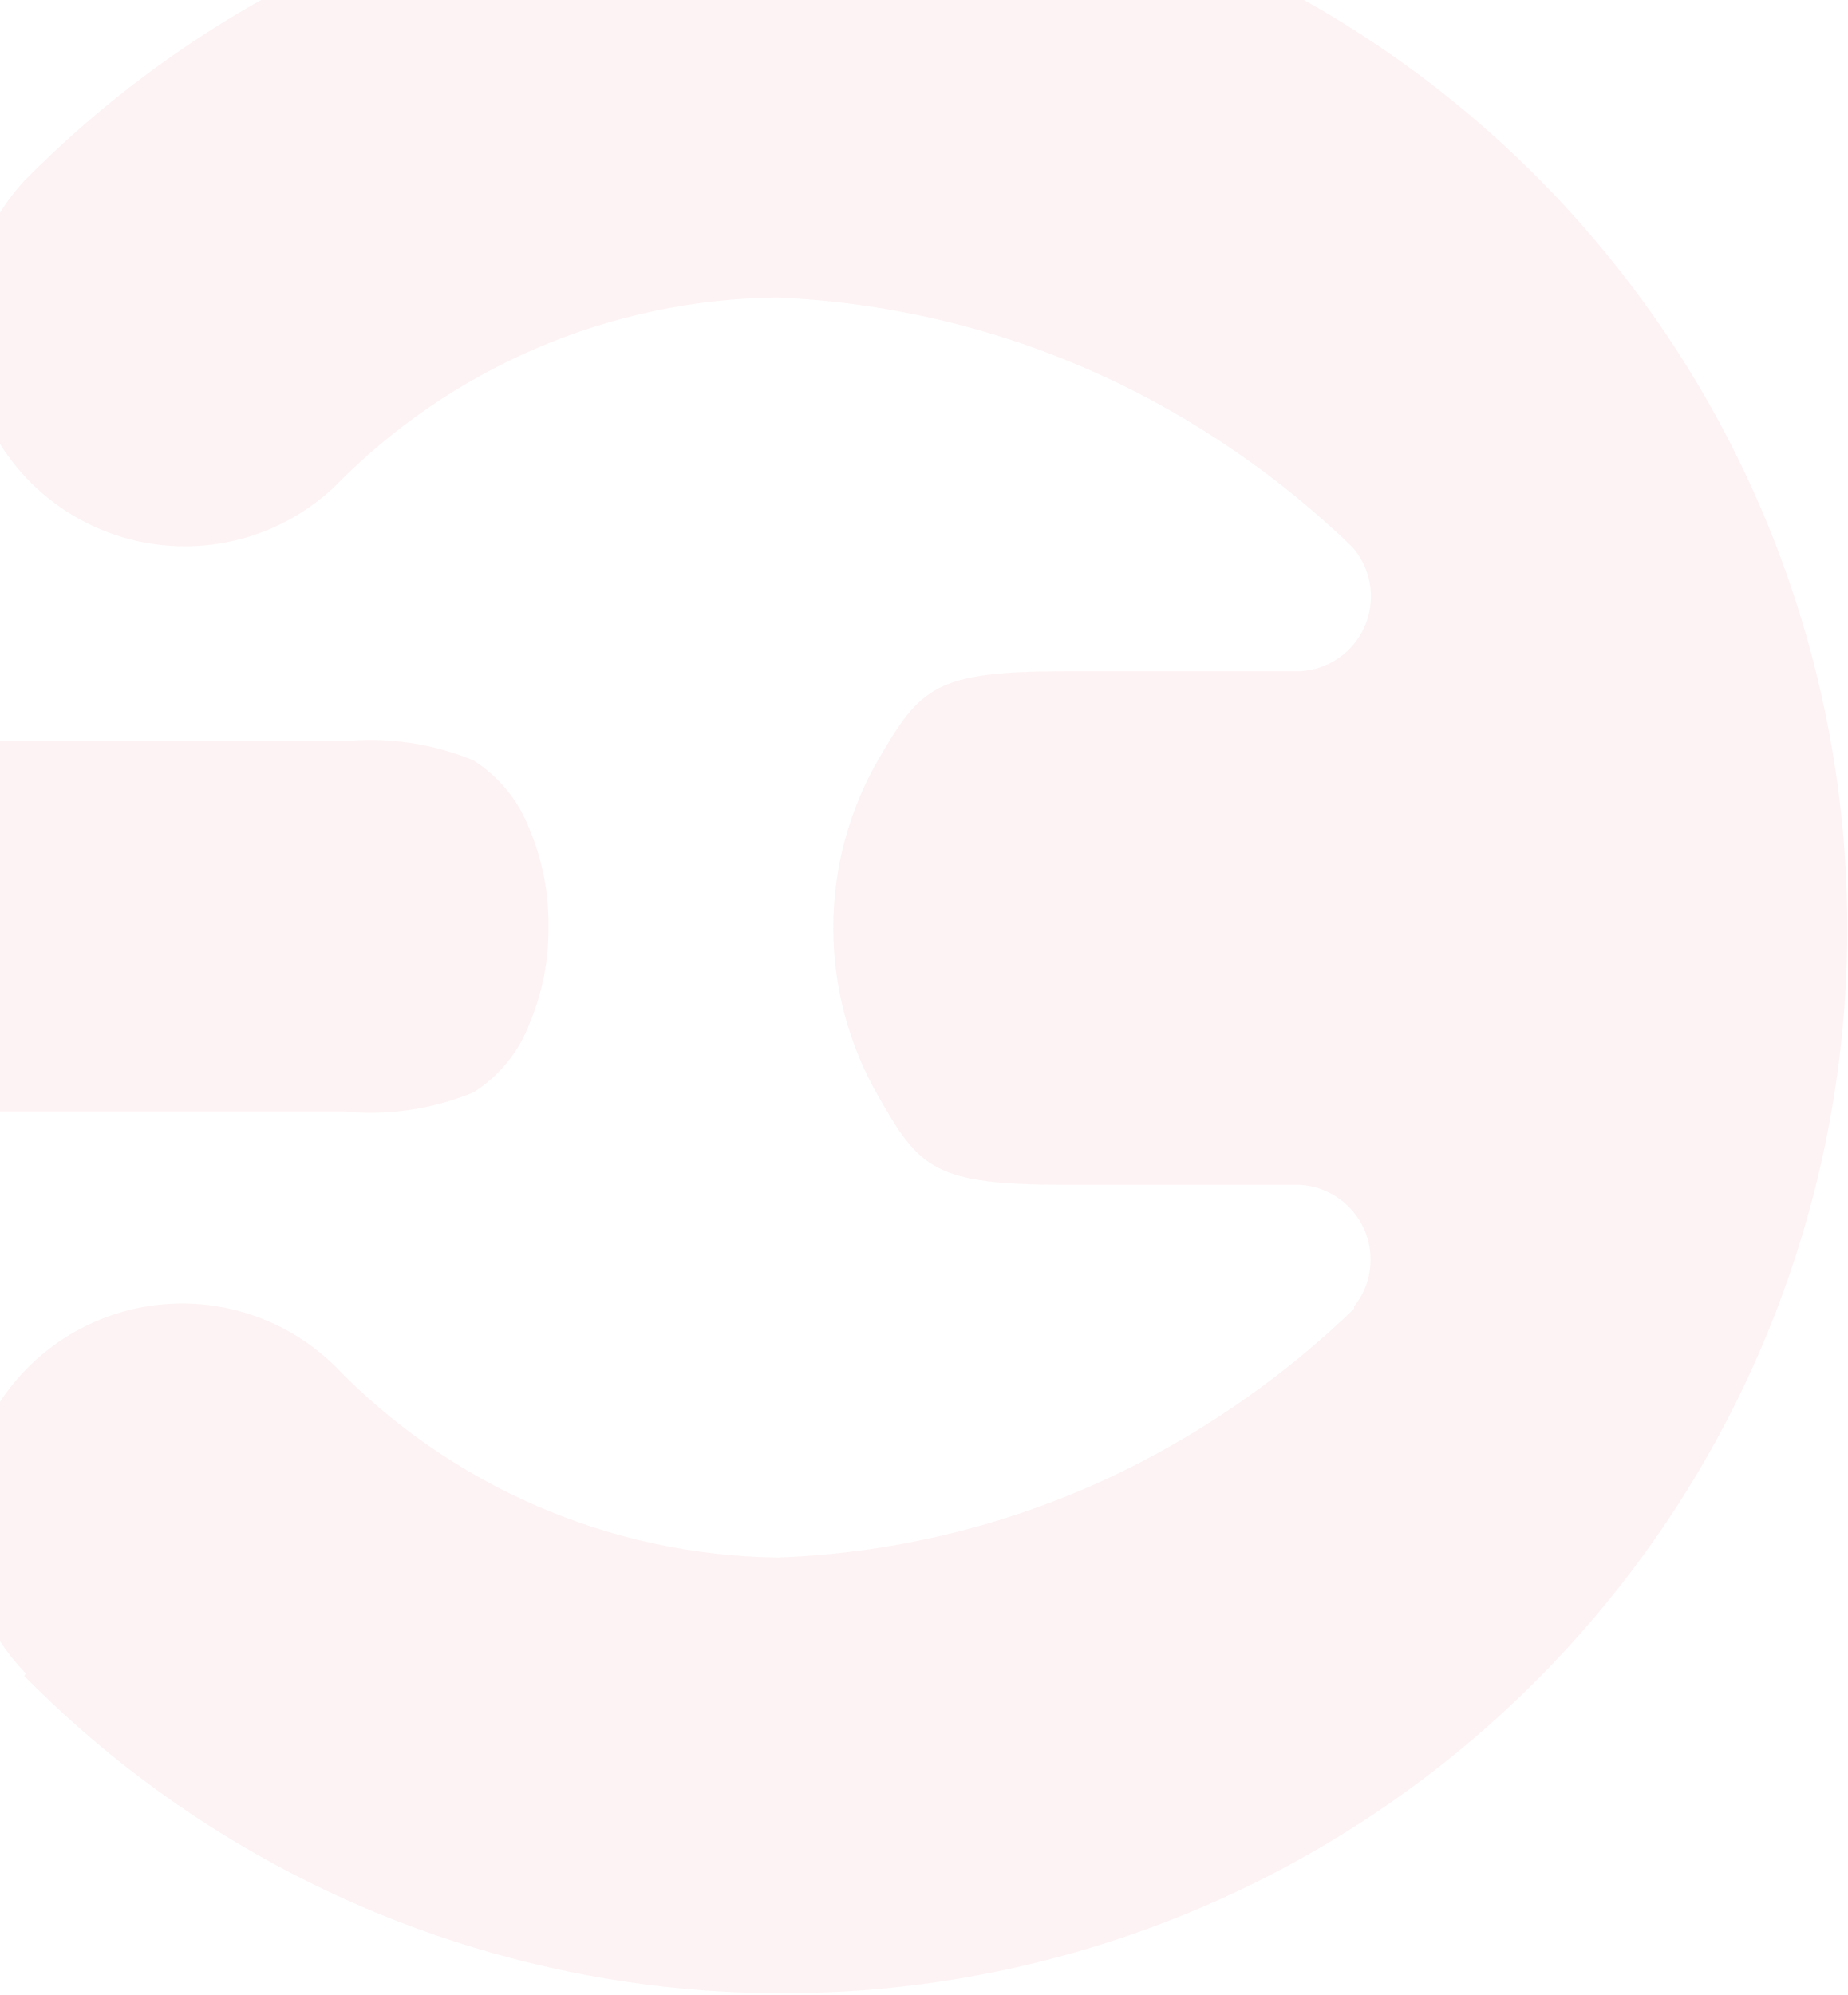
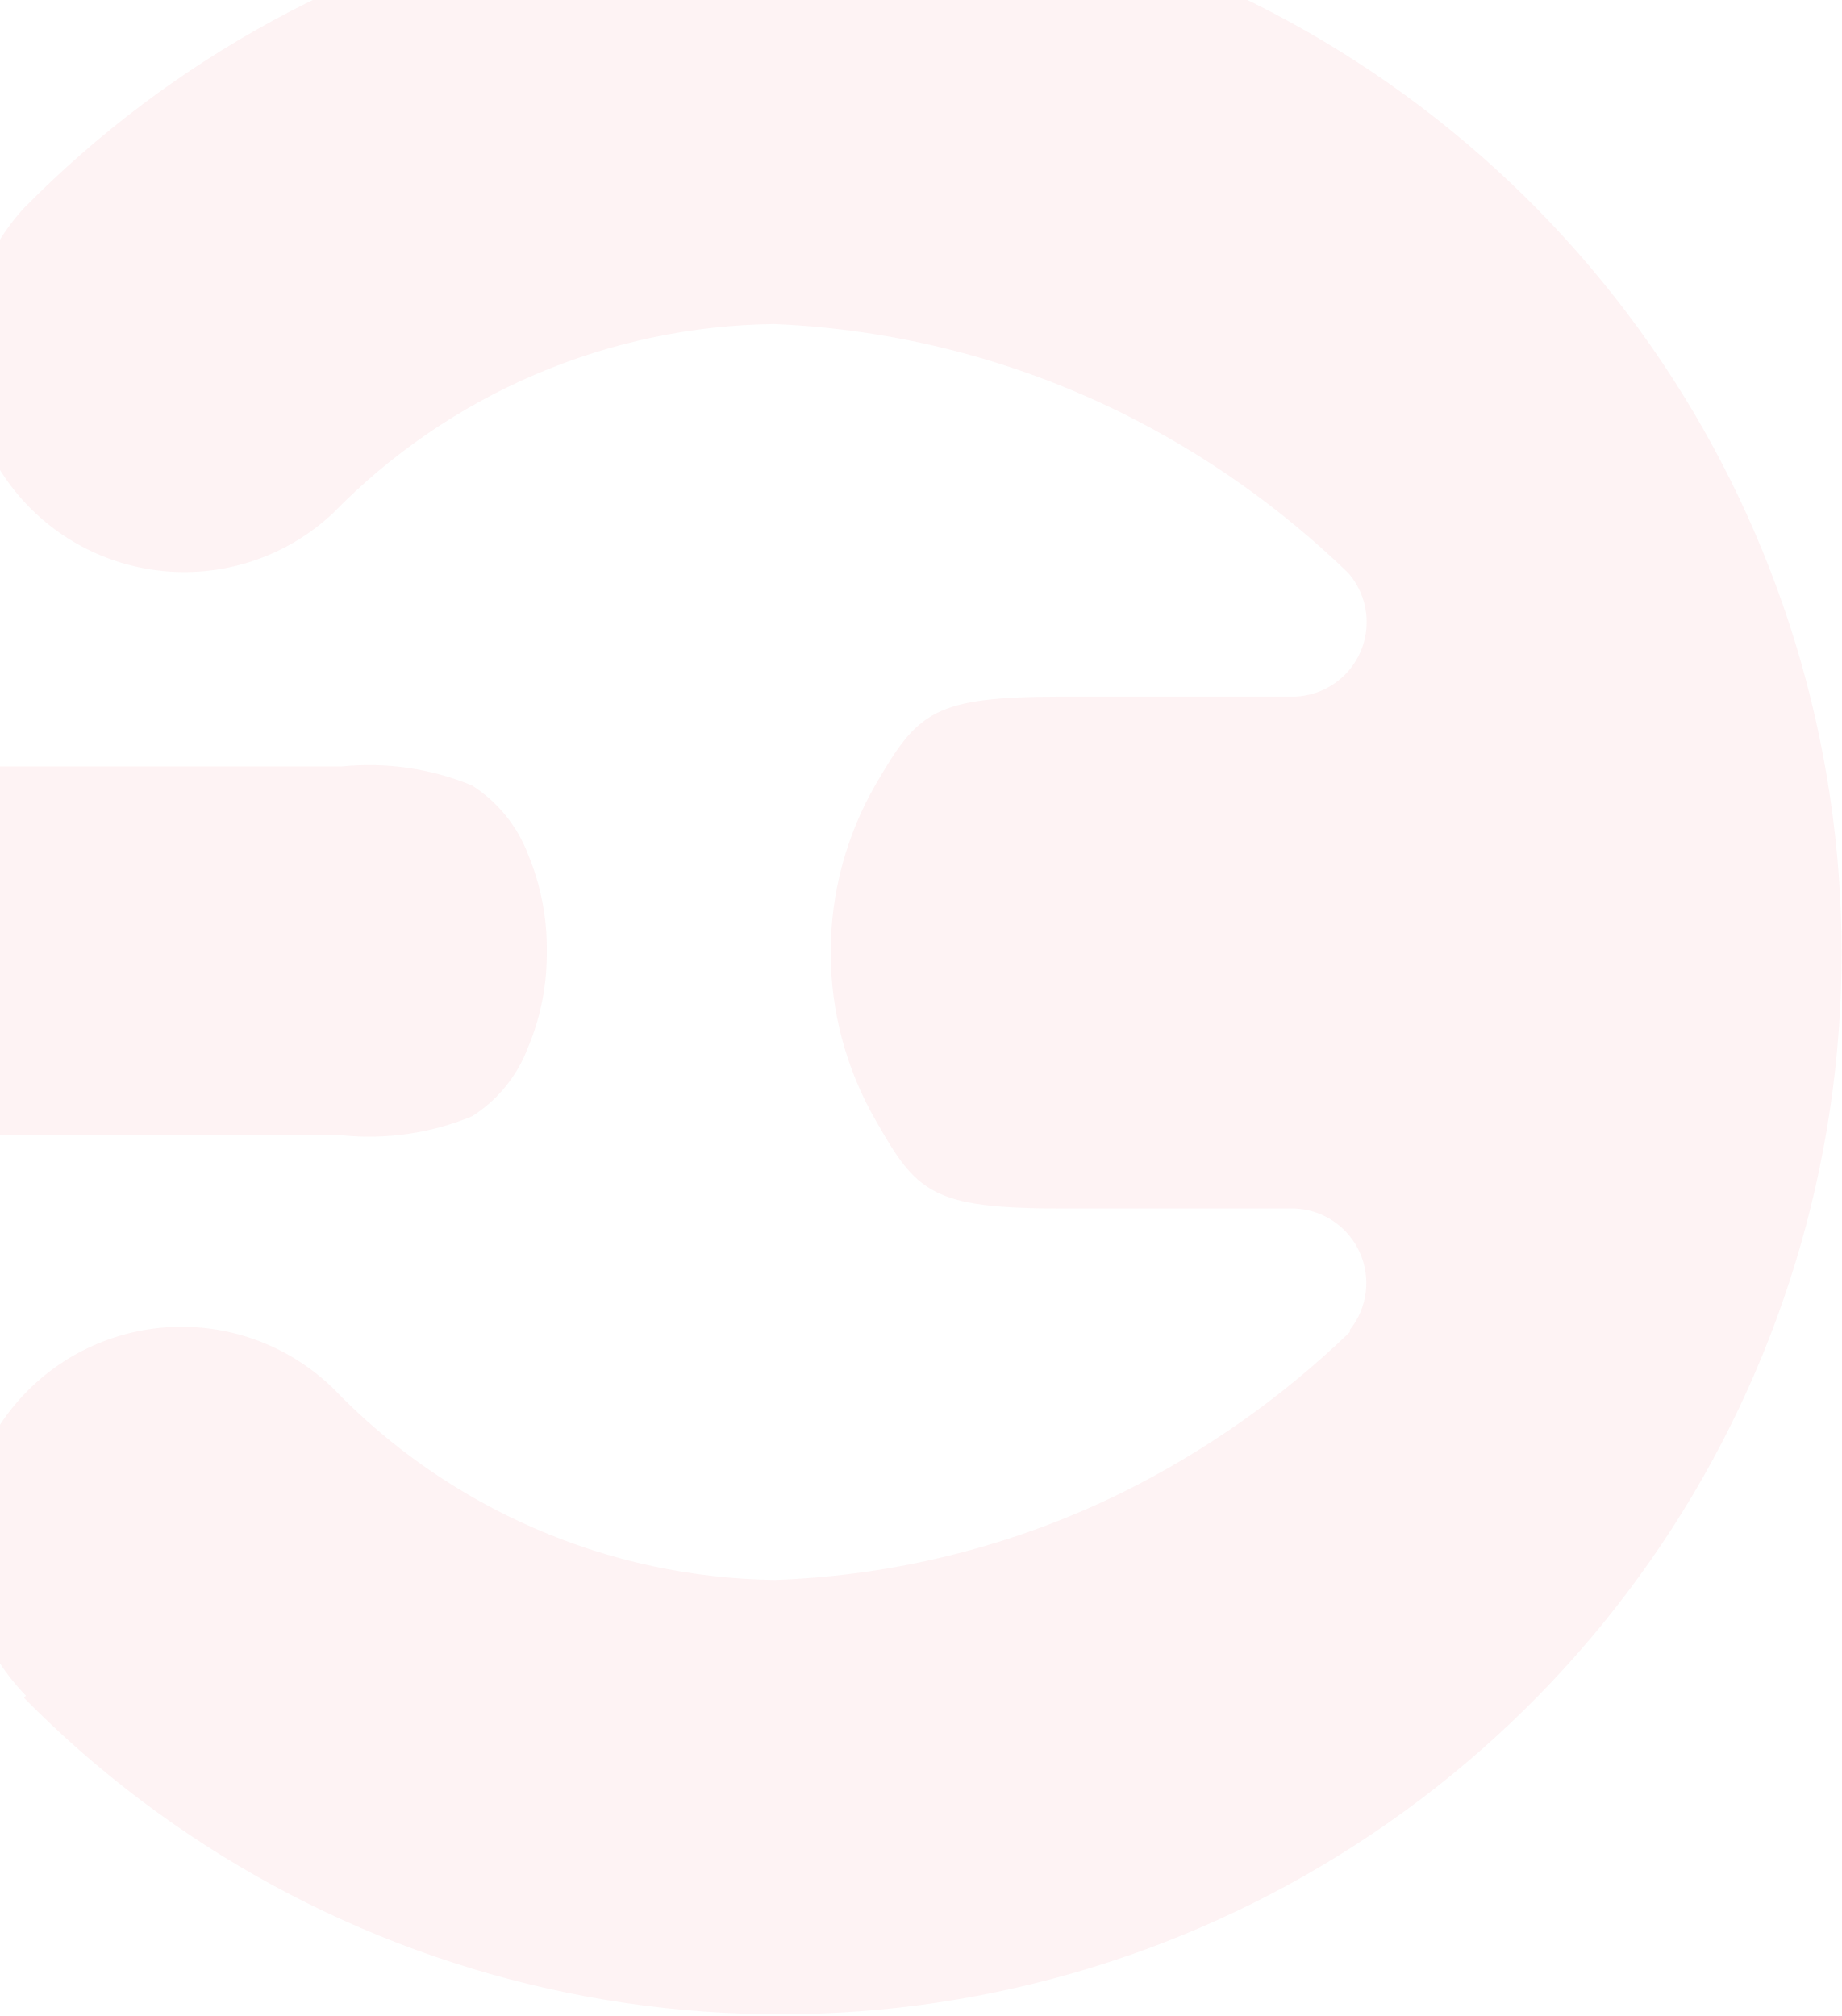
- <svg xmlns="http://www.w3.org/2000/svg" width="1002" height="1082" viewBox="0 0 1002 1082" fill="none">
-   <path opacity="0.05" d="M297.493 502.424C297.734 520.406 294.277 538.246 287.335 554.836C281.545 570.349 270.845 583.546 256.864 592.418C234.515 601.654 210.228 605.213 186.169 602.778H-113.673C-137.732 605.213 -162.019 601.654 -184.367 592.418C-198.434 583.551 -209.154 570.259 -214.839 554.633C-228.387 520.935 -228.387 483.305 -214.839 449.607C-208.986 434.236 -198.29 421.188 -184.367 412.431C-162.019 403.195 -137.732 399.636 -113.673 402.071H186.169C210.228 399.636 234.515 403.195 256.864 412.431C270.805 421.348 281.493 434.53 287.335 450.013C294.276 466.674 297.733 484.58 297.493 502.628M13.09 908.918C93.519 990.536 196.409 1046.38 308.67 1069.36C420.932 1092.33 537.489 1081.39 643.515 1037.93C749.541 994.466 840.241 920.446 904.077 825.287C967.914 730.128 1002 618.13 1002 503.542C1002 388.954 967.914 276.956 904.077 181.797C840.241 86.637 749.541 12.618 643.515 -30.844C537.489 -74.306 420.932 -85.247 308.67 -62.274C196.409 -39.301 93.519 16.547 13.09 98.166C-7.593 120.725 -18.722 150.426 -17.956 181.023C-17.19 211.619 -4.589 240.726 17.197 262.222C38.983 283.719 68.256 295.929 98.859 296.286C129.463 296.643 159.013 285.118 181.294 264.135C212.571 232.081 249.857 206.505 291.023 188.868C332.189 171.23 376.426 161.877 421.208 161.344C486.626 164.087 550.757 180.414 609.524 209.286C655.098 231.821 696.901 261.289 733.442 296.638L734.661 298.061C739.359 303.912 742.344 310.951 743.285 318.396C744.227 325.841 743.089 333.401 739.996 340.238C736.903 347.076 731.978 352.923 725.765 357.132C719.552 361.34 712.295 363.746 704.799 364.083H578.036C507.545 364.083 499.419 372.412 476.463 411.822C460.417 439.616 451.969 471.144 451.969 503.237C451.969 535.331 460.417 566.859 476.463 594.652C498.809 634.062 506.935 642.595 578.036 642.595H704.799C712.278 642.966 719.509 645.398 725.693 649.621C731.877 653.844 736.774 659.694 739.843 666.525C742.912 673.355 744.033 680.902 743.082 688.33C742.132 695.758 739.147 702.778 734.458 708.617V709.836C697.88 745.14 656.084 774.603 610.539 797.188C551.623 826.184 487.238 842.384 421.614 844.724C376.655 844.114 332.263 834.589 291.011 816.7C249.758 798.812 212.466 772.915 181.294 740.511C159.024 718.823 129.109 706.779 98.024 706.985C66.939 707.191 37.187 719.631 15.206 741.611C-6.775 763.592 -19.214 793.345 -19.42 824.429C-19.626 855.514 -7.582 885.429 14.105 907.699" fill="#E30613" />
+ <svg xmlns="http://www.w3.org/2000/svg" width="1002" height="1097" viewBox="0 0 1002 1097" fill="none">
+   <path opacity="0.05" d="M297.493 517.424C297.734 535.406 294.277 553.246 287.335 569.836C281.545 585.349 270.845 598.546 256.864 607.418C234.515 616.654 210.228 620.213 186.169 617.778H-113.673C-137.732 620.213 -162.019 616.654 -184.367 607.418C-198.434 598.551 -209.154 585.259 -214.839 569.633C-228.387 535.935 -228.387 498.305 -214.839 464.607C-208.986 449.236 -198.29 436.188 -184.367 427.431C-162.019 418.195 -137.732 414.636 -113.673 417.071H186.169C210.228 414.636 234.515 418.195 256.864 427.431C270.805 436.348 281.493 449.53 287.335 465.013C294.276 481.674 297.733 499.58 297.493 517.628M13.09 923.918C93.519 1005.54 196.409 1061.38 308.67 1084.36C420.932 1107.33 537.489 1096.39 643.515 1052.93C749.541 1009.47 840.241 935.446 904.077 840.287C967.914 745.128 1002 633.13 1002 518.542C1002 403.954 967.914 291.956 904.077 196.797C840.241 101.637 749.541 27.618 643.515 -15.844C537.489 -59.306 420.932 -70.247 308.67 -47.274C196.409 -24.301 93.519 31.547 13.09 113.166C-7.593 135.725 -18.722 165.426 -17.956 196.023C-17.19 226.619 -4.589 255.726 17.197 277.222C38.983 298.719 68.256 310.929 98.859 311.286C129.463 311.643 159.013 300.118 181.294 279.135C212.571 247.081 249.857 221.505 291.023 203.868C332.189 186.23 376.426 176.877 421.208 176.344C486.626 179.087 550.757 195.414 609.524 224.286C655.098 246.821 696.901 276.289 733.442 311.638L734.661 313.061C739.359 318.912 742.344 325.951 743.285 333.396C744.227 340.841 743.089 348.401 739.996 355.238C736.903 362.076 731.978 367.923 725.765 372.132C719.552 376.34 712.295 378.746 704.799 379.083H578.036C507.545 379.083 499.419 387.412 476.463 426.822C460.417 454.616 451.969 486.144 451.969 518.237C451.969 550.331 460.417 581.859 476.463 609.652C498.809 649.062 506.935 657.595 578.036 657.595H704.799C712.278 657.966 719.509 660.398 725.693 664.621C731.877 668.844 736.774 674.694 739.843 681.525C742.912 688.355 744.033 695.902 743.082 703.33C742.132 710.758 739.147 717.778 734.458 723.617V724.836C697.88 760.14 656.084 789.603 610.539 812.188C551.623 841.184 487.238 857.384 421.614 859.724C376.655 859.114 332.263 849.589 291.011 831.7C249.758 813.812 212.466 787.915 181.294 755.511C159.024 733.823 129.109 721.779 98.024 721.985C66.939 722.191 37.187 734.631 15.206 756.611C-6.775 778.592 -19.214 808.345 -19.42 839.429C-19.626 870.514 -7.582 900.429 14.105 922.699" fill="#E30613" />
</svg>
